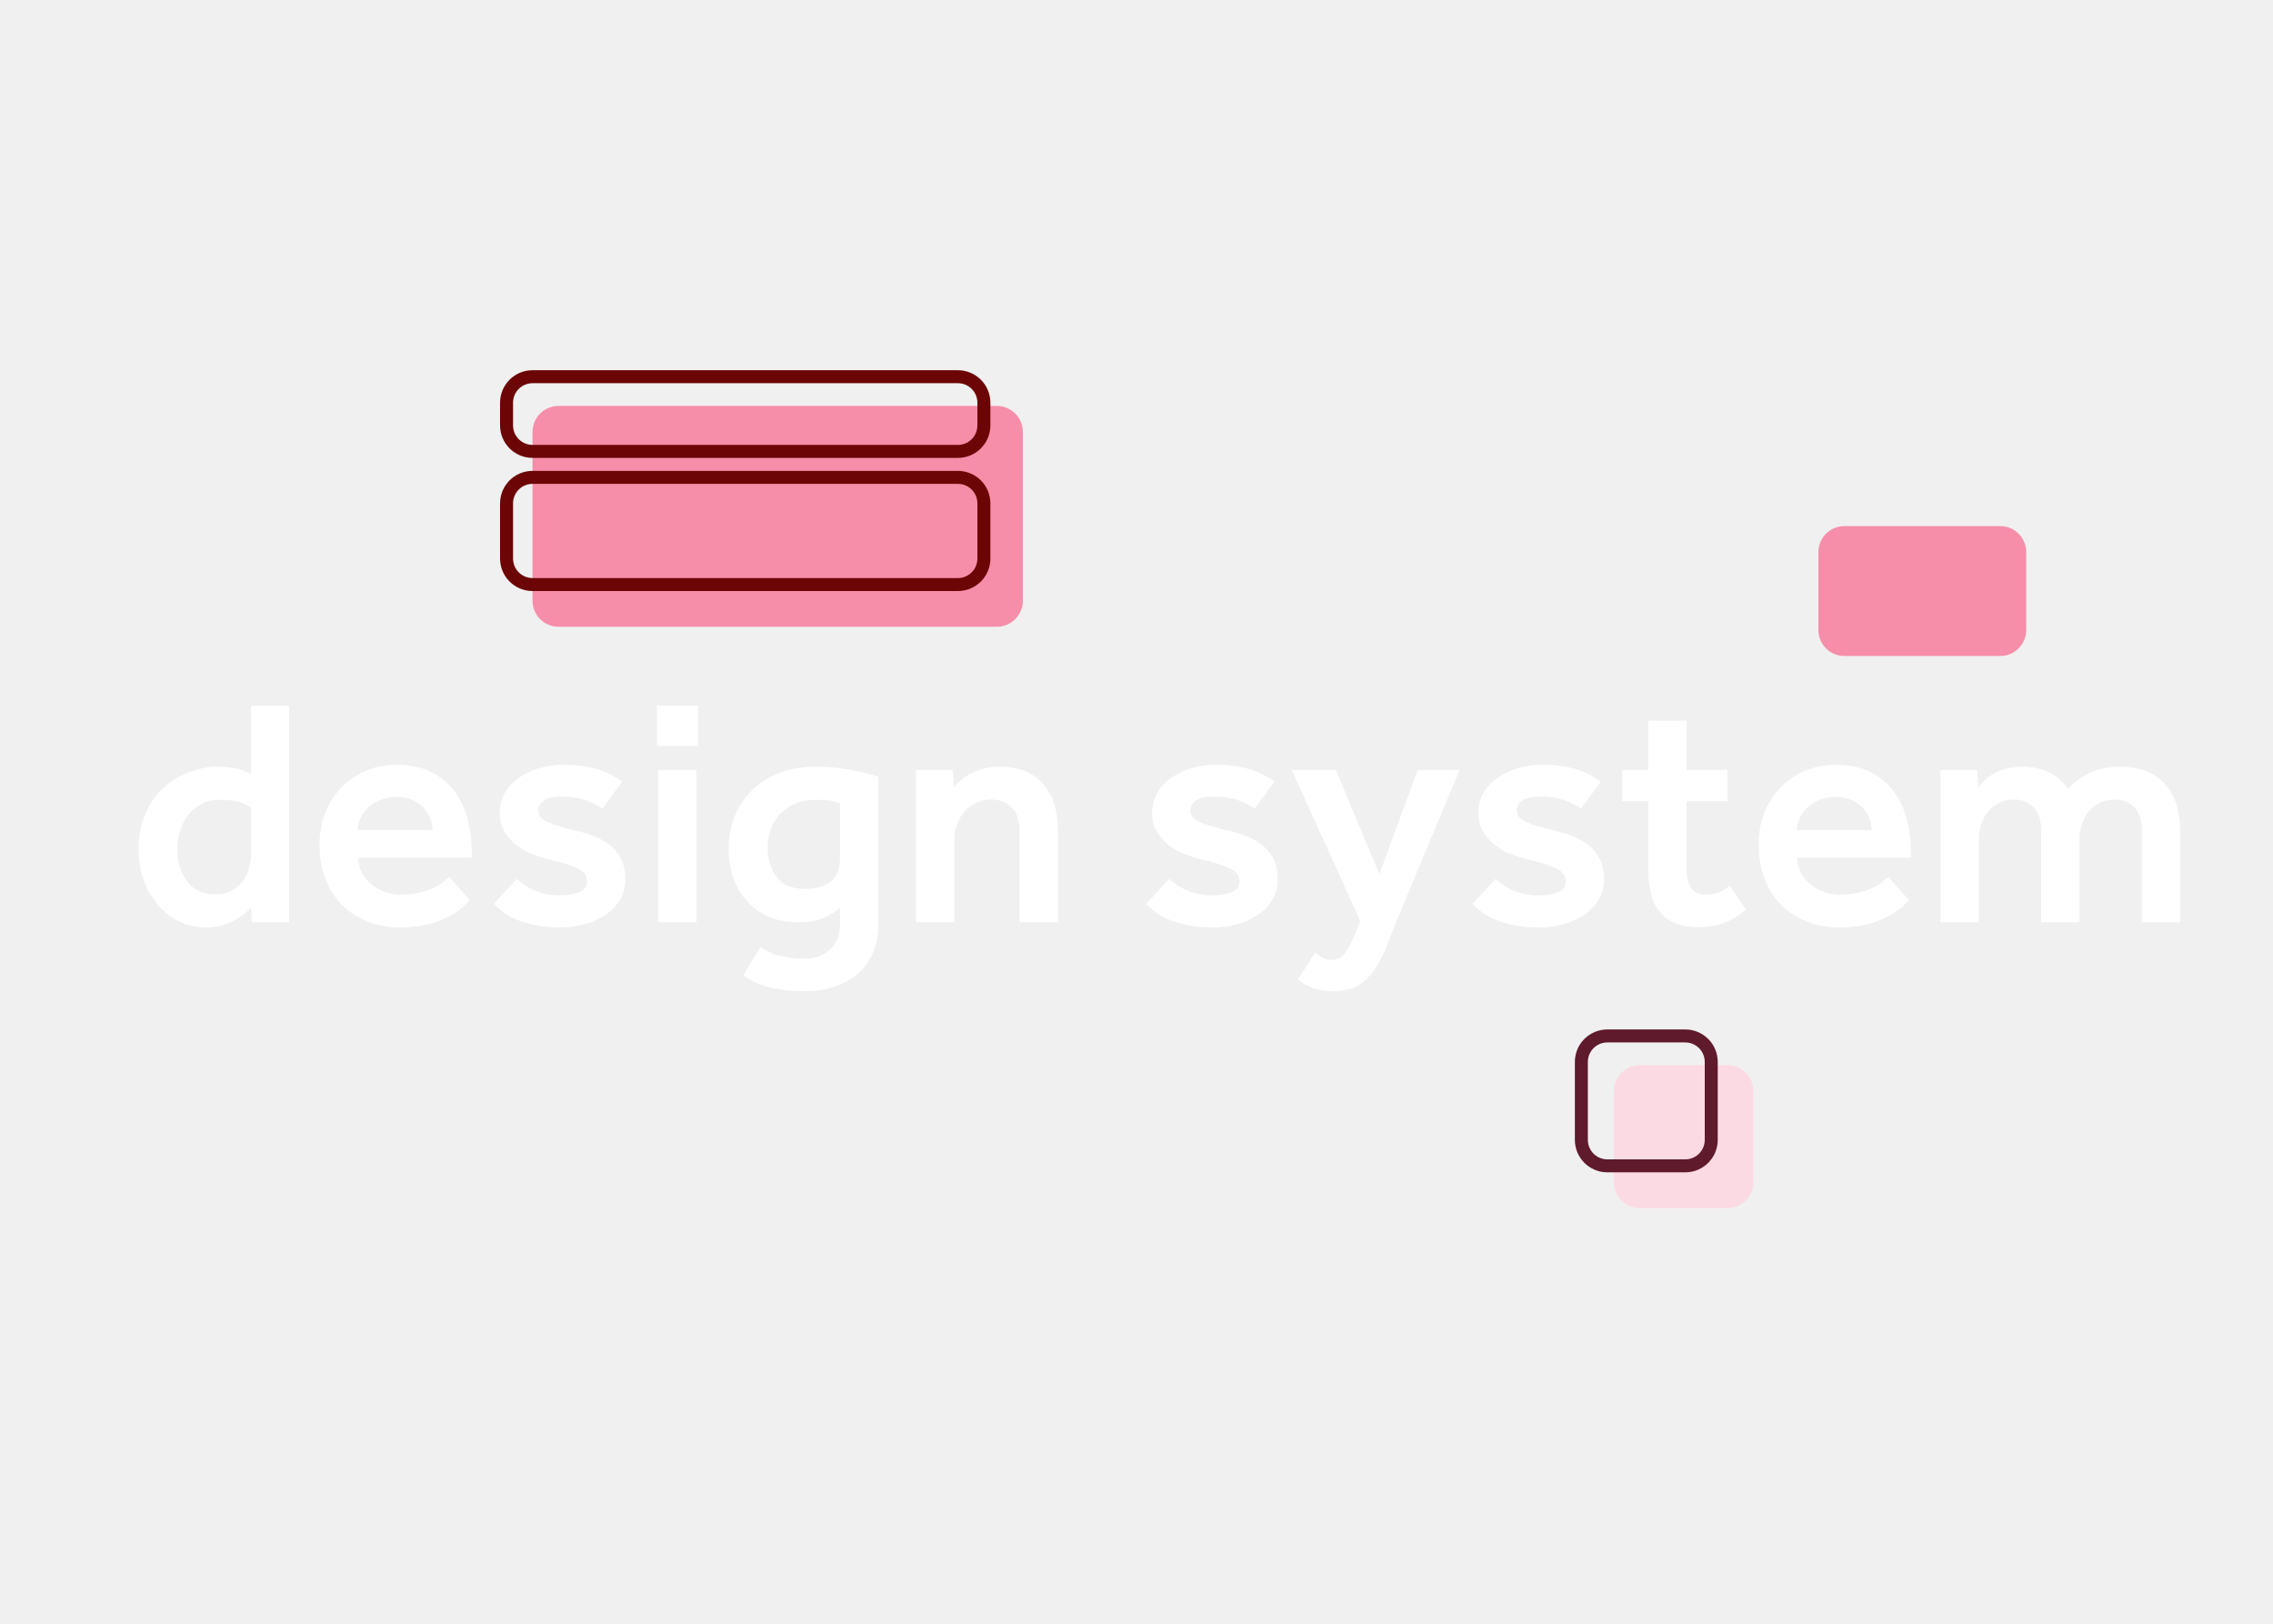
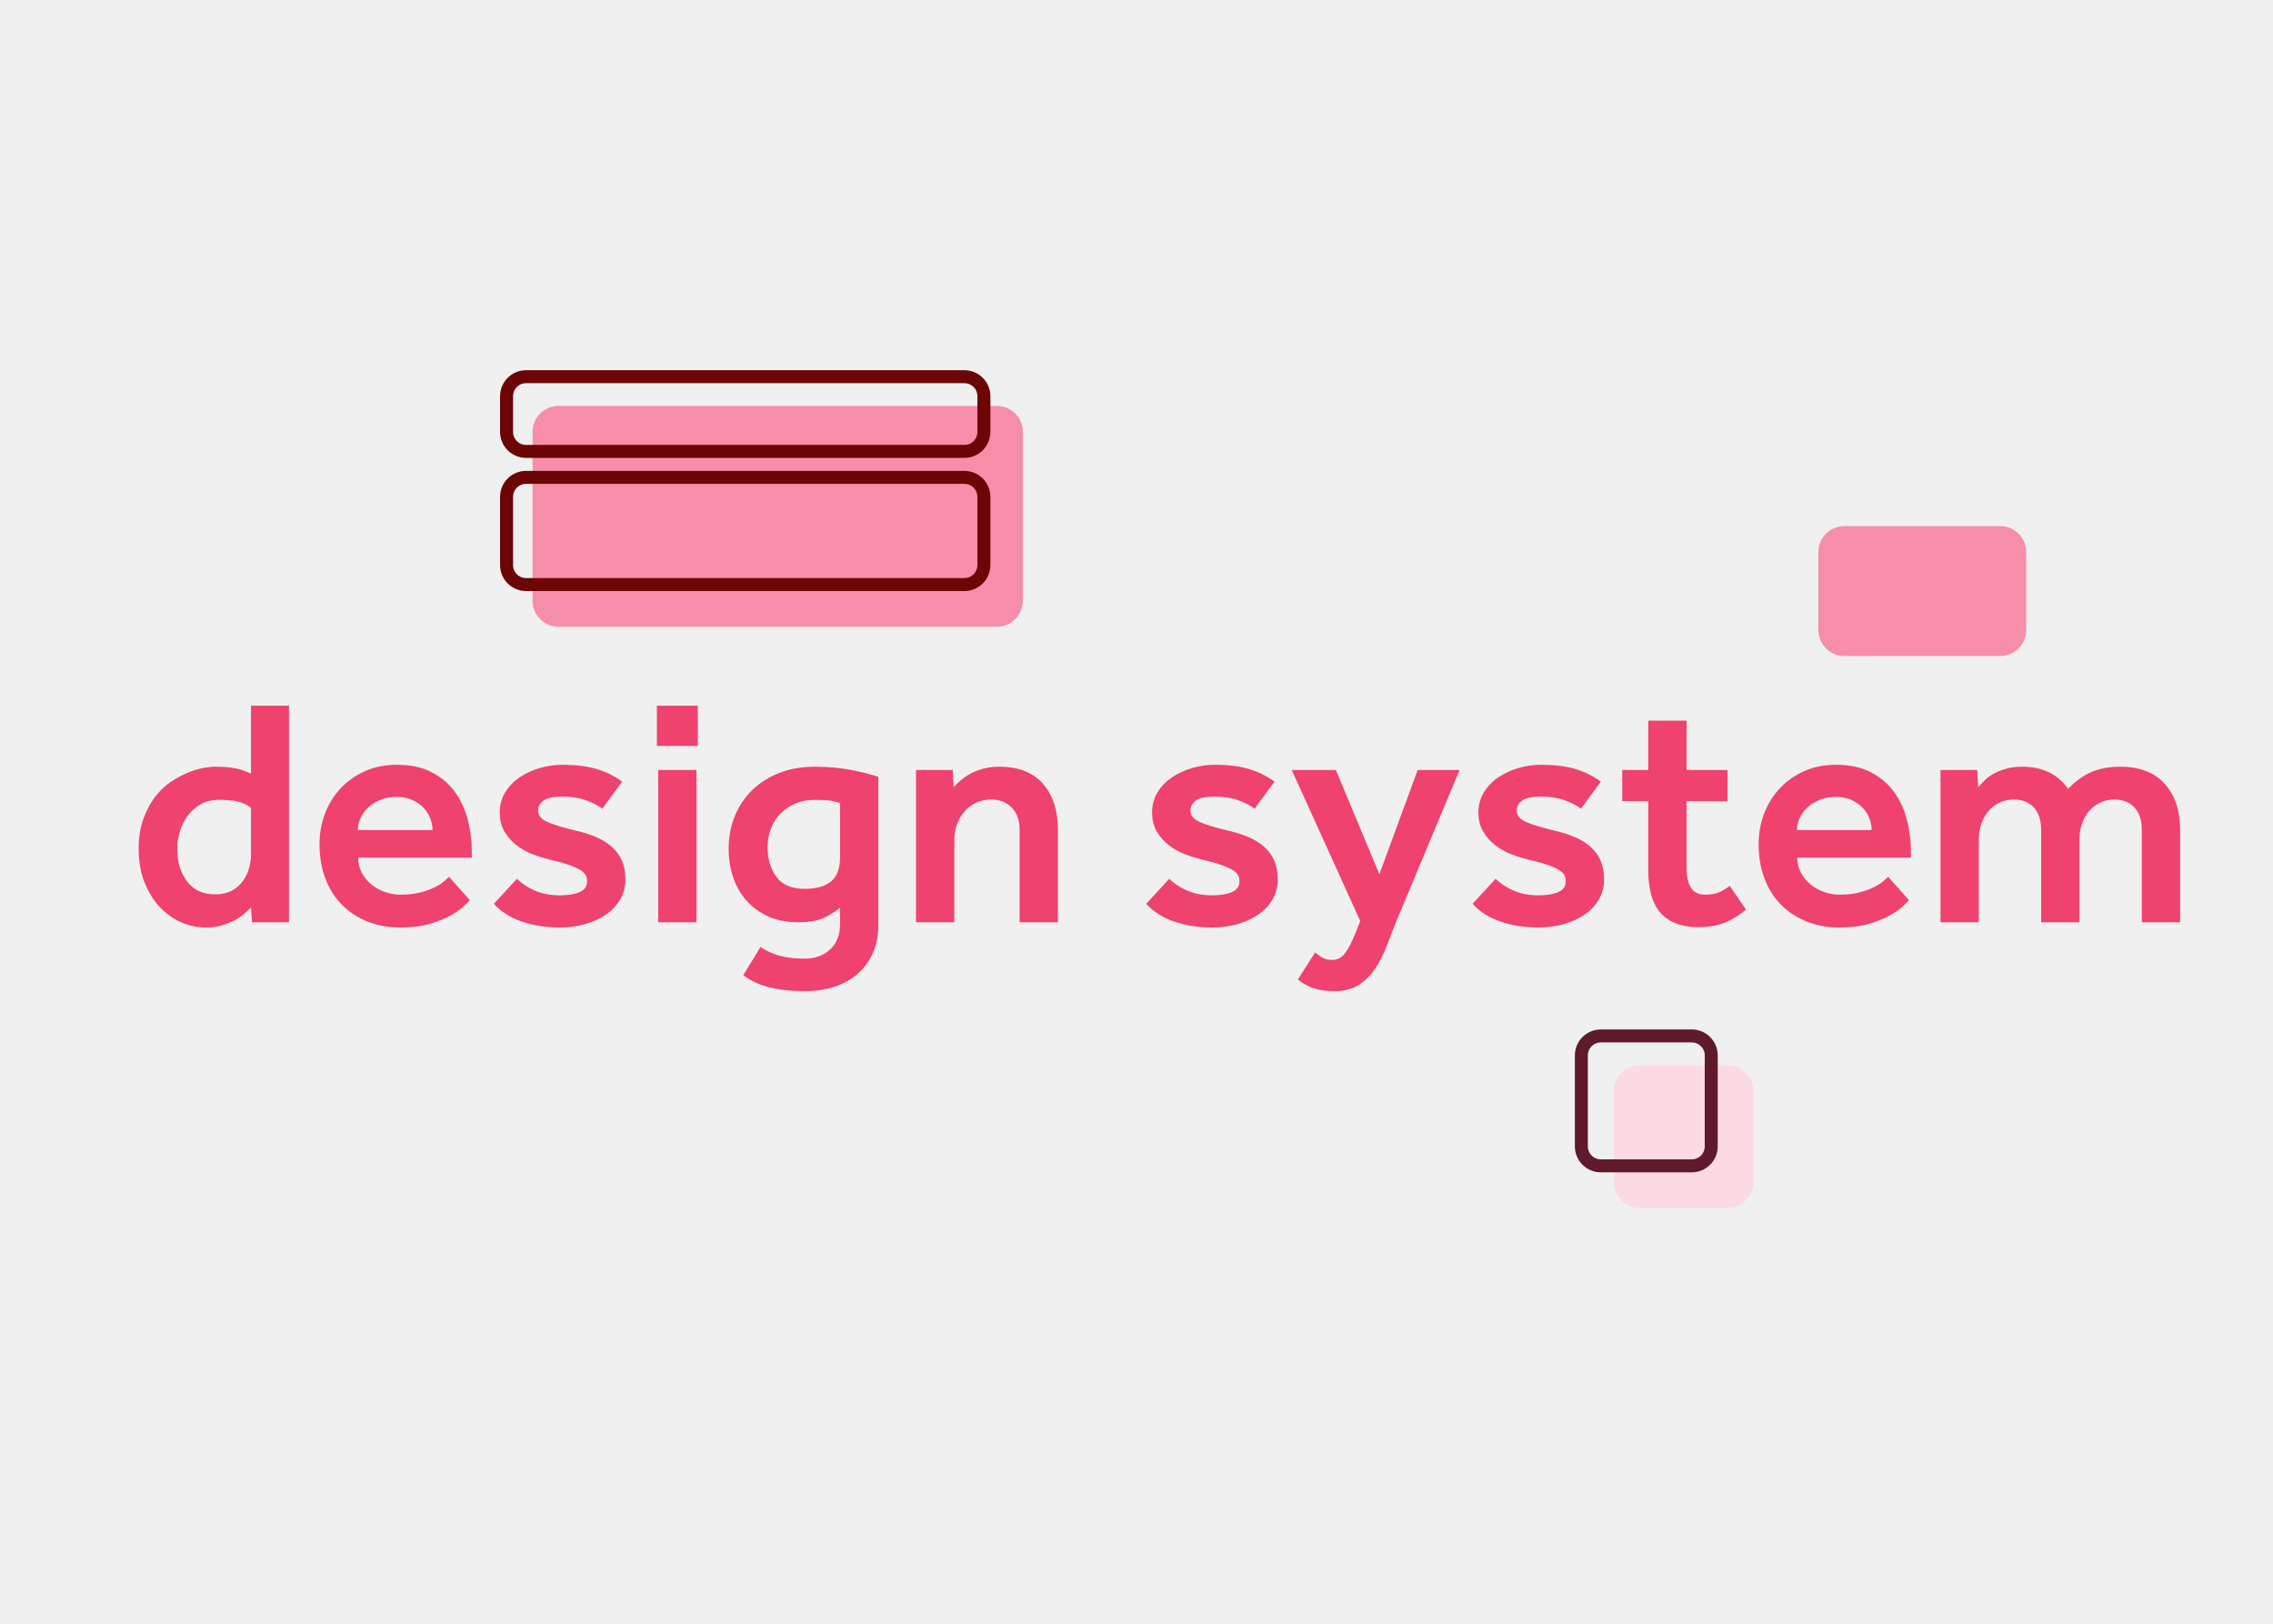
- <svg xmlns="http://www.w3.org/2000/svg" width="700px" height="500px" viewBox="0 0 700 500" version="1.1">
-   <g id="design-system" stroke="none" stroke-width="1" fill="none" fill-rule="evenodd">
-     <rect id="Rectangle-Copy" fill="#FCDAE3" x="497" y="328" width="43" height="44" rx="8" />
-     <rect id="Rectangle-Copy" fill="#F68EA9" x="560" y="162" width="64" height="40" rx="8" />
-     <path d="M77.3,279.4 C76.7,280.067 75.967,280.767 75.1,281.5 C74.233,282.233 73.217,282.9 72.05,283.5 C70.883,284.1 69.583,284.6 68.15,285 C66.717,285.4 65.1,285.6 63.3,285.6 C60.767,285.6 58.267,285.067 55.8,284 C53.333,282.933 51.133,281.367 49.2,279.3 C47.267,277.233 45.7,274.7 44.5,271.7 C43.3,268.7 42.7,265.267 42.7,261.4 C42.7,257.733 43.233,254.517 44.3,251.75 C45.367,248.983 46.7,246.633 48.3,244.7 C49.633,243.1 51.1,241.767 52.7,240.7 C54.3,239.633 55.917,238.75 57.55,238.05 C59.183,237.35 60.767,236.85 62.3,236.55 C63.833,236.25 65.167,236.1 66.3,236.1 C67.833,236.1 69.1,236.15 70.1,236.25 C71.1,236.35 72,236.483 72.8,236.65 C73.6,236.817 74.333,237.033 75,237.3 L76.875,238.036 C77.014,238.09 77.156,238.144 77.3,238.2 L77.3,217.3 L89,217.3 L89,284 L77.6,284 L77.3,279.4 Z M77.3,248.8 C76.167,247.867 74.85,247.217 73.35,246.85 C71.85,246.483 69.933,246.3 67.6,246.3 C65.267,246.3 63.333,246.75 61.8,247.65 C60.267,248.55 58.933,249.733 57.8,251.2 C56.8,252.533 56.017,254.083 55.45,255.85 C54.883,257.617 54.6,259.467 54.6,261.4 C54.6,265.4 55.6,268.733 57.6,271.4 C59.6,274.067 62.5,275.4 66.3,275.4 C68.3,275.4 70,275.017 71.4,274.25 C72.8,273.483 73.933,272.5 74.8,271.3 C75.667,270.1 76.3,268.783 76.7,267.35 C77.1,265.917 77.3,264.533 77.3,263.2 L77.3,248.8 Z M144.7,277.2 L143.05,278.85 C142.15,279.75 140.85,280.7 139.15,281.7 C137.45,282.7 135.283,283.6 132.65,284.4 C130.017,285.2 126.867,285.6 123.2,285.6 C119.467,285.6 116.067,284.967 113,283.7 C109.933,282.433 107.317,280.683 105.15,278.45 C102.983,276.217 101.317,273.533 100.15,270.4 C98.983,267.267 98.4,263.8 98.4,260 C98.4,256.533 98.983,253.317 100.15,250.35 C101.317,247.383 102.95,244.8 105.05,242.6 C107.15,240.4 109.65,238.667 112.55,237.4 C115.45,236.133 118.667,235.5 122.2,235.5 C126.467,235.5 130.083,236.283 133.05,237.85 C136.017,239.417 138.4,241.467 140.2,244 C142,246.533 143.3,249.4 144.1,252.6 C144.9,255.8 145.3,259.067 145.3,262.4 L145.3,264.1 L110.3,264.1 C110.3,265.833 110.683,267.4 111.45,268.8 C112.217,270.2 113.217,271.4 114.45,272.4 C115.683,273.4 117.083,274.167 118.65,274.7 C120.217,275.233 121.767,275.5 123.3,275.5 C125.567,275.5 127.55,275.283 129.25,274.85 C130.95,274.417 132.4,273.917 133.6,273.35 C134.8,272.783 135.783,272.183 136.55,271.55 L137.034,271.145 C137.567,270.693 137.989,270.311 138.3,270 L144.7,277.2 Z M133.2,255.6 C133.2,254.4 132.967,253.2 132.5,252 C132.033,250.8 131.35,249.717 130.45,248.75 C129.55,247.783 128.4,246.983 127,246.35 C125.6,245.717 124,245.4 122.2,245.4 C120.267,245.4 118.55,245.717 117.05,246.35 C115.55,246.983 114.3,247.783 113.3,248.75 C112.3,249.717 111.533,250.8 111,252 C110.467,253.2 110.2,254.4 110.2,255.6 L133.2,255.6 Z M159.2,270.6 C160.667,272.067 162.517,273.283 164.75,274.25 C166.983,275.217 169.533,275.7 172.4,275.7 C174.933,275.7 176.967,275.367 178.5,274.7 C180.033,274.033 180.8,272.933 180.8,271.4 C180.8,270.733 180.667,270.117 180.4,269.55 C180.133,268.983 179.567,268.433 178.7,267.9 C177.906,267.411 176.831,266.922 175.476,266.433 L175.1,266.3 C173.567,265.767 171.5,265.2 168.9,264.6 C167.3,264.2 165.633,263.667 163.9,263 C162.167,262.333 160.55,261.417 159.05,260.25 C157.55,259.083 156.317,257.683 155.35,256.05 C154.383,254.417 153.9,252.467 153.9,250.2 C153.9,247.867 154.467,245.783 155.6,243.95 C156.733,242.117 158.217,240.583 160.05,239.35 C161.883,238.117 163.95,237.167 166.25,236.5 C168.55,235.833 170.867,235.5 173.2,235.5 C177.333,235.5 180.85,235.933 183.75,236.8 C186.65,237.667 189.267,238.967 191.6,240.7 L185.5,249 C184.233,248.067 182.567,247.217 180.5,246.45 C178.433,245.683 176,245.3 173.2,245.3 C170.4,245.3 168.45,245.717 167.35,246.55 C166.25,247.383 165.7,248.4 165.7,249.6 C165.7,251.067 166.617,252.217 168.45,253.05 C170.283,253.883 173.133,254.767 177,255.7 C179.4,256.233 181.55,256.9 183.45,257.7 C185.35,258.5 186.983,259.5 188.35,260.7 C189.717,261.9 190.767,263.317 191.5,264.95 C192.233,266.583 192.6,268.533 192.6,270.8 C192.6,273.067 192.067,275.117 191,276.95 C189.933,278.783 188.483,280.333 186.65,281.6 C184.817,282.867 182.683,283.85 180.25,284.55 C177.817,285.25 175.233,285.6 172.5,285.6 C168.1,285.6 164.133,284.983 160.6,283.75 C157.067,282.517 154.233,280.7 152.1,278.3 L159.2,270.6 Z M202.3,217.3 L214.9,217.3 L214.9,229.7 L202.3,229.7 L202.3,217.3 Z M202.7,237.1 L214.5,237.1 L214.5,284 L202.7,284 L202.7,237.1 Z M234.2,291.6 C236.067,292.867 238.083,293.783 240.25,294.35 C242.417,294.917 244.967,295.2 247.9,295.2 C250.967,295.2 253.533,294.267 255.6,292.4 C257.667,290.533 258.7,287.933 258.7,284.6 L258.7,279.5 C257.1,280.833 255.35,281.917 253.45,282.75 C251.55,283.583 249.033,284 245.9,284 C242.5,284 239.483,283.433 236.85,282.3 C234.217,281.167 231.967,279.583 230.1,277.55 C228.233,275.517 226.817,273.117 225.85,270.35 C224.883,267.583 224.4,264.533 224.4,261.2 C224.4,257.733 225.017,254.467 226.25,251.4 C227.483,248.333 229.25,245.667 231.55,243.4 C233.85,241.133 236.633,239.35 239.9,238.05 C243.167,236.75 246.833,236.1 250.9,236.1 C254.967,236.1 258.717,236.433 262.15,237.1 C265.583,237.767 268.367,238.467 270.5,239.2 L270.5,284.8 C270.5,288.067 269.933,290.967 268.8,293.5 C267.667,296.033 266.1,298.167 264.1,299.9 C262.1,301.633 259.733,302.95 257,303.85 C254.267,304.75 251.3,305.2 248.1,305.2 C245.633,305.2 243.45,305.083 241.55,304.85 C239.65,304.617 237.95,304.3 236.45,303.9 C234.95,303.5 233.583,303 232.35,302.4 C231.117,301.8 229.967,301.1 228.9,300.3 L234.2,291.6 Z M258.7,247.3 C257.767,246.967 256.8,246.717 255.8,246.55 C254.8,246.383 253.233,246.3 251.1,246.3 C248.7,246.3 246.6,246.7 244.8,247.5 C243,248.3 241.467,249.367 240.2,250.7 C238.933,252.033 237.983,253.583 237.35,255.35 C236.717,257.117 236.4,258.967 236.4,260.9 C236.4,264.5 237.3,267.533 239.1,270 C240.9,272.467 243.8,273.7 247.8,273.7 C251.4,273.7 254.117,272.933 255.95,271.4 C257.783,269.867 258.7,267.433 258.7,264.1 L258.7,247.3 Z M282.1,237.1 L293.4,237.1 L293.7,242.4 C294.3,241.733 295.017,241.033 295.85,240.3 C296.683,239.567 297.683,238.883 298.85,238.25 C300.017,237.617 301.333,237.1 302.8,236.7 C304.267,236.3 305.933,236.1 307.8,236.1 C313.667,236.1 318.133,237.85 321.2,241.35 C324.267,244.85 325.8,249.567 325.8,255.5 L325.8,284 L314,284 L314,255.6 C314,252.6 313.183,250.283 311.55,248.65 C309.917,247.017 307.8,246.2 305.2,246.2 C303.6,246.2 302.1,246.517 300.7,247.15 C299.3,247.783 298.1,248.667 297.1,249.8 C296.1,250.933 295.317,252.25 294.75,253.75 C294.183,255.25 293.9,256.867 293.9,258.6 L293.9,284 L282.1,284 L282.1,237.1 Z M360.1,270.6 C361.567,272.067 363.417,273.283 365.65,274.25 C367.883,275.217 370.433,275.7 373.3,275.7 C375.833,275.7 377.867,275.367 379.4,274.7 C380.933,274.033 381.7,272.933 381.7,271.4 C381.7,270.733 381.567,270.117 381.3,269.55 C381.033,268.983 380.467,268.433 379.6,267.9 C378.806,267.411 377.731,266.922 376.376,266.433 L376,266.3 C374.467,265.767 372.4,265.2 369.8,264.6 C368.2,264.2 366.533,263.667 364.8,263 C363.067,262.333 361.45,261.417 359.95,260.25 C358.45,259.083 357.217,257.683 356.25,256.05 C355.283,254.417 354.8,252.467 354.8,250.2 C354.8,247.867 355.367,245.783 356.5,243.95 C357.633,242.117 359.117,240.583 360.95,239.35 C362.783,238.117 364.85,237.167 367.15,236.5 C369.45,235.833 371.767,235.5 374.1,235.5 C378.233,235.5 381.75,235.933 384.65,236.8 C387.55,237.667 390.167,238.967 392.5,240.7 L386.4,249 C385.133,248.067 383.467,247.217 381.4,246.45 C379.333,245.683 376.9,245.3 374.1,245.3 C371.3,245.3 369.35,245.717 368.25,246.55 C367.15,247.383 366.6,248.4 366.6,249.6 C366.6,251.067 367.517,252.217 369.35,253.05 C371.183,253.883 374.033,254.767 377.9,255.7 C380.3,256.233 382.45,256.9 384.35,257.7 C386.25,258.5 387.883,259.5 389.25,260.7 C390.617,261.9 391.667,263.317 392.4,264.95 C393.133,266.583 393.5,268.533 393.5,270.8 C393.5,273.067 392.967,275.117 391.9,276.95 C390.833,278.783 389.383,280.333 387.55,281.6 C385.717,282.867 383.583,283.85 381.15,284.55 C378.717,285.25 376.133,285.6 373.4,285.6 C369,285.6 365.033,284.983 361.5,283.75 C357.967,282.517 355.133,280.7 353,278.3 L360.1,270.6 Z M405,293.3 C405.667,293.833 406.4,294.35 407.2,294.85 C408,295.35 409,295.6 410.2,295.6 C411.8,295.6 413.117,294.933 414.15,293.6 C415.183,292.267 416.267,290.2 417.4,287.4 L418.9,283.6 L397.8,237.1 L411.4,237.1 L424.8,269.2 L436.6,237.1 L449.5,237.1 L429.9,284 C428.967,286.333 428.033,288.733 427.1,291.2 C426.167,293.667 425.017,295.95 423.65,298.05 C422.283,300.15 420.6,301.867 418.6,303.2 C416.6,304.533 414.067,305.2 411,305.2 C408.333,305.2 406.117,304.883 404.35,304.25 C402.583,303.617 401.033,302.733 399.7,301.6 L405,293.3 Z M460.6,270.6 C462.067,272.067 463.917,273.283 466.15,274.25 C468.383,275.217 470.933,275.7 473.8,275.7 C476.333,275.7 478.367,275.367 479.9,274.7 C481.433,274.033 482.2,272.933 482.2,271.4 C482.2,270.733 482.067,270.117 481.8,269.55 C481.533,268.983 480.967,268.433 480.1,267.9 C479.306,267.411 478.231,266.922 476.876,266.433 L476.5,266.3 C474.967,265.767 472.9,265.2 470.3,264.6 C468.7,264.2 467.033,263.667 465.3,263 C463.567,262.333 461.95,261.417 460.45,260.25 C458.95,259.083 457.717,257.683 456.75,256.05 C455.783,254.417 455.3,252.467 455.3,250.2 C455.3,247.867 455.867,245.783 457,243.95 C458.133,242.117 459.617,240.583 461.45,239.35 C463.283,238.117 465.35,237.167 467.65,236.5 C469.95,235.833 472.267,235.5 474.6,235.5 C478.733,235.5 482.25,235.933 485.15,236.8 C488.05,237.667 490.667,238.967 493,240.7 L486.9,249 C485.633,248.067 483.967,247.217 481.9,246.45 C479.833,245.683 477.4,245.3 474.6,245.3 C471.8,245.3 469.85,245.717 468.75,246.55 C467.65,247.383 467.1,248.4 467.1,249.6 C467.1,251.067 468.017,252.217 469.85,253.05 C471.683,253.883 474.533,254.767 478.4,255.7 C480.8,256.233 482.95,256.9 484.85,257.7 C486.75,258.5 488.383,259.5 489.75,260.7 C491.117,261.9 492.167,263.317 492.9,264.95 C493.633,266.583 494,268.533 494,270.8 C494,273.067 493.467,275.117 492.4,276.95 C491.333,278.783 489.883,280.333 488.05,281.6 C486.217,282.867 484.083,283.85 481.65,284.55 C479.217,285.25 476.633,285.6 473.9,285.6 C469.5,285.6 465.533,284.983 462,283.75 C458.467,282.517 455.633,280.7 453.5,278.3 L460.6,270.6 Z M507.6,246.7 L499.6,246.7 L499.6,237.1 L507.6,237.1 L507.6,221.9 L519.4,221.9 L519.4,237.1 L532,237.1 L532,246.7 L519.4,246.7 L519.4,267.2 C519.4,269.867 519.85,271.917 520.75,273.35 C521.65,274.783 523.1,275.5 525.1,275.5 C526.967,275.5 528.45,275.233 529.55,274.7 C530.65,274.167 531.7,273.533 532.7,272.8 L537.7,280.1 C535.367,282.033 533.067,283.417 530.8,284.25 C528.533,285.083 526,285.5 523.2,285.5 C520.333,285.5 517.9,285.083 515.9,284.25 C513.9,283.417 512.283,282.233 511.05,280.7 C509.817,279.167 508.933,277.317 508.4,275.15 C507.867,272.983 507.6,270.6 507.6,268 L507.6,246.7 Z M587.9,277.2 L586.25,278.85 C585.35,279.75 584.05,280.7 582.35,281.7 C580.65,282.7 578.483,283.6 575.85,284.4 C573.217,285.2 570.067,285.6 566.4,285.6 C562.667,285.6 559.267,284.967 556.2,283.7 C553.133,282.433 550.517,280.683 548.35,278.45 C546.183,276.217 544.517,273.533 543.35,270.4 C542.183,267.267 541.6,263.8 541.6,260 C541.6,256.533 542.183,253.317 543.35,250.35 C544.517,247.383 546.15,244.8 548.25,242.6 C550.35,240.4 552.85,238.667 555.75,237.4 C558.65,236.133 561.867,235.5 565.4,235.5 C569.667,235.5 573.283,236.283 576.25,237.85 C579.217,239.417 581.6,241.467 583.4,244 C585.2,246.533 586.5,249.4 587.3,252.6 C588.1,255.8 588.5,259.067 588.5,262.4 L588.5,264.1 L553.5,264.1 C553.5,265.833 553.883,267.4 554.65,268.8 C555.417,270.2 556.417,271.4 557.65,272.4 C558.883,273.4 560.283,274.167 561.85,274.7 C563.417,275.233 564.967,275.5 566.5,275.5 C568.767,275.5 570.75,275.283 572.45,274.85 C574.15,274.417 575.6,273.917 576.8,273.35 C578,272.783 578.983,272.183 579.75,271.55 L580.234,271.145 C580.767,270.693 581.189,270.311 581.5,270 L587.9,277.2 Z M576.4,255.6 C576.4,254.4 576.167,253.2 575.7,252 C575.233,250.8 574.55,249.717 573.65,248.75 C572.75,247.783 571.6,246.983 570.2,246.35 C568.8,245.717 567.2,245.4 565.4,245.4 C563.467,245.4 561.75,245.717 560.25,246.35 C558.75,246.983 557.5,247.783 556.5,248.75 C555.5,249.717 554.733,250.8 554.2,252 C553.667,253.2 553.4,254.4 553.4,255.6 L576.4,255.6 Z M597.6,237.1 L608.9,237.1 L609.2,242.4 C609.8,241.733 610.483,241.017 611.25,240.25 C612.017,239.483 612.95,238.8 614.05,238.2 C615.15,237.6 616.417,237.1 617.85,236.7 C619.283,236.3 620.933,236.1 622.8,236.1 C629,236.1 633.7,238.367 636.9,242.9 C639.3,240.433 641.75,238.683 644.25,237.65 C646.75,236.617 649.667,236.1 653,236.1 C658.933,236.1 663.483,237.85 666.65,241.35 C669.817,244.85 671.4,249.567 671.4,255.5 L671.4,284 L659.6,284 L659.6,255.6 C659.6,252.6 658.85,250.283 657.35,248.65 C655.85,247.017 653.8,246.2 651.2,246.2 C649.6,246.2 648.133,246.517 646.8,247.15 C645.467,247.783 644.317,248.667 643.35,249.8 C642.383,250.933 641.65,252.25 641.15,253.75 C640.65,255.25 640.4,256.867 640.4,258.6 L640.4,284 L628.6,284 L628.6,255.6 C628.6,252.6 627.85,250.283 626.35,248.65 C624.85,247.017 622.8,246.2 620.2,246.2 C618.6,246.2 617.133,246.517 615.8,247.15 C614.467,247.783 613.317,248.667 612.35,249.8 C611.383,250.933 610.65,252.25 610.15,253.75 C609.65,255.25 609.4,256.867 609.4,258.6 L609.4,284 L597.6,284 L597.6,237.1 Z" id="designsystem" fill="#FFFFFF" fill-rule="nonzero" />
-     <rect id="Rectangle" stroke="#5F1A2C" stroke-width="4" x="487" y="319" width="40" height="40" rx="8" />
-     <rect id="Rectangle-Copy" fill="#F68EA9" x="164" y="125" width="151" height="68" rx="8" />
-     <rect id="Rectangle" stroke="#6C0505" stroke-width="4" x="156" y="116" width="147" height="23" rx="8" />
-     <rect id="Rectangle-Copy-2" stroke="#6C0505" stroke-width="4" x="156" y="147" width="147" height="33" rx="8" />
+ <svg xmlns="http://www.w3.org/2000/svg" width="700" height="500" viewBox="0 0 700 500" fill="none">
+   <g id="design_system">
+     <rect id="Rectangle Copy" x="497" y="328" width="43" height="44" rx="8" fill="#FCDAE3" />
+     <rect id="Rectangle Copy_2" x="560" y="162" width="64" height="40" rx="8" fill="#F68EA9" />
+     <path id="designsystem" fill-rule="evenodd" clip-rule="evenodd" d="M77.3 279.4C76.7 280.067 75.967 280.767 75.1 281.5C74.233 282.233 73.217 282.9 72.05 283.5C70.883 284.1 69.583 284.6 68.15 285C66.717 285.4 65.1 285.6 63.3 285.6C60.767 285.6 58.267 285.067 55.8 284C53.333 282.933 51.133 281.367 49.2 279.3C47.267 277.233 45.7 274.7 44.5 271.7C43.3 268.7 42.7 265.267 42.7 261.4C42.7 257.733 43.233 254.517 44.3 251.75C45.367 248.983 46.7 246.633 48.3 244.7C49.633 243.1 51.1 241.767 52.7 240.7C54.3 239.633 55.917 238.75 57.55 238.05C59.183 237.35 60.767 236.85 62.3 236.55C63.833 236.25 65.167 236.1 66.3 236.1C67.833 236.1 69.1 236.15 70.1 236.25C71.1 236.35 72 236.483 72.8 236.65C73.6 236.817 74.333 237.033 75 237.3L76.875 238.036C77.014 238.09 77.156 238.144 77.3 238.2V217.3H89V284H77.6L77.3 279.4ZM77.3 248.8C76.167 247.867 74.85 247.217 73.35 246.85C71.85 246.483 69.933 246.3 67.6 246.3C65.267 246.3 63.333 246.75 61.8 247.65C60.267 248.55 58.933 249.733 57.8 251.2C56.8 252.533 56.017 254.083 55.45 255.85C54.883 257.617 54.6 259.467 54.6 261.4C54.6 265.4 55.6 268.733 57.6 271.4C59.6 274.067 62.5 275.4 66.3 275.4C68.3 275.4 70 275.017 71.4 274.25C72.8 273.483 73.933 272.5 74.8 271.3C75.667 270.1 76.3 268.783 76.7 267.35C77.1 265.917 77.3 264.533 77.3 263.2V248.8ZM143.05 278.85L144.7 277.2L138.3 270C137.989 270.311 137.567 270.693 137.034 271.145L136.55 271.55C135.783 272.183 134.8 272.783 133.6 273.35C132.4 273.917 130.95 274.417 129.25 274.85C127.55 275.283 125.567 275.5 123.3 275.5C121.767 275.5 120.217 275.233 118.65 274.7C117.083 274.167 115.683 273.4 114.45 272.4C113.217 271.4 112.217 270.2 111.45 268.8C110.683 267.4 110.3 265.833 110.3 264.1H145.3V262.4C145.3 259.067 144.9 255.8 144.1 252.6C143.3 249.4 142 246.533 140.2 244C138.4 241.467 136.017 239.417 133.05 237.85C130.083 236.283 126.467 235.5 122.2 235.5C118.667 235.5 115.45 236.133 112.55 237.4C109.65 238.667 107.15 240.4 105.05 242.6C102.95 244.8 101.317 247.383 100.15 250.35C98.983 253.317 98.4 256.533 98.4 260C98.4 263.8 98.983 267.267 100.15 270.4C101.317 273.533 102.983 276.217 105.15 278.45C107.317 280.683 109.933 282.433 113 283.7C116.067 284.967 119.467 285.6 123.2 285.6C126.867 285.6 130.017 285.2 132.65 284.4C135.283 283.6 137.45 282.7 139.15 281.7C140.85 280.7 142.15 279.75 143.05 278.85ZM133.2 255.6C133.2 254.4 132.967 253.2 132.5 252C132.033 250.8 131.35 249.717 130.45 248.75C129.55 247.783 128.4 246.983 127 246.35C125.6 245.717 124 245.4 122.2 245.4C120.267 245.4 118.55 245.717 117.05 246.35C115.55 246.983 114.3 247.783 113.3 248.75C112.3 249.717 111.533 250.8 111 252C110.467 253.2 110.2 254.4 110.2 255.6H133.2ZM164.75 274.25C162.517 273.283 160.667 272.067 159.2 270.6L152.1 278.3C154.233 280.7 157.067 282.517 160.6 283.75C164.133 284.983 168.1 285.6 172.5 285.6C175.233 285.6 177.817 285.25 180.25 284.55C182.683 283.85 184.817 282.867 186.65 281.6C188.483 280.333 189.933 278.783 191 276.95C192.067 275.117 192.6 273.067 192.6 270.8C192.6 268.533 192.233 266.583 191.5 264.95C190.767 263.317 189.717 261.9 188.35 260.7C186.983 259.5 185.35 258.5 183.45 257.7C181.55 256.9 179.4 256.233 177 255.7C173.133 254.767 170.283 253.883 168.45 253.05C166.617 252.217 165.7 251.067 165.7 249.6C165.7 248.4 166.25 247.383 167.35 246.55C168.45 245.717 170.4 245.3 173.2 245.3C176 245.3 178.433 245.683 180.5 246.45C182.567 247.217 184.233 248.067 185.5 249L191.6 240.7C189.267 238.967 186.65 237.667 183.75 236.8C180.85 235.933 177.333 235.5 173.2 235.5C170.867 235.5 168.55 235.833 166.25 236.5C163.95 237.167 161.883 238.117 160.05 239.35C158.217 240.583 156.733 242.117 155.6 243.95C154.467 245.783 153.9 247.867 153.9 250.2C153.9 252.467 154.383 254.417 155.35 256.05C156.317 257.683 157.55 259.083 159.05 260.25C160.55 261.417 162.167 262.333 163.9 263C165.633 263.667 167.3 264.2 168.9 264.6C171.5 265.2 173.567 265.767 175.1 266.3L175.476 266.433C176.831 266.922 177.906 267.411 178.7 267.9C179.567 268.433 180.133 268.983 180.4 269.55C180.667 270.117 180.8 270.733 180.8 271.4C180.8 272.933 180.033 274.033 178.5 274.7C176.967 275.367 174.933 275.7 172.4 275.7C169.533 275.7 166.983 275.217 164.75 274.25ZM202.3 217.3H214.9V229.7H202.3V217.3ZM214.5 237.1H202.7V284H214.5V237.1ZM234.2 291.6C236.067 292.867 238.083 293.783 240.25 294.35C242.417 294.917 244.967 295.2 247.9 295.2C250.967 295.2 253.533 294.267 255.6 292.4C257.667 290.533 258.7 287.933 258.7 284.6V279.5C257.1 280.833 255.35 281.917 253.45 282.75C251.55 283.583 249.033 284 245.9 284C242.5 284 239.483 283.433 236.85 282.3C234.217 281.167 231.967 279.583 230.1 277.55C228.233 275.517 226.817 273.117 225.85 270.35C224.883 267.583 224.4 264.533 224.4 261.2C224.4 257.733 225.017 254.467 226.25 251.4C227.483 248.333 229.25 245.667 231.55 243.4C233.85 241.133 236.633 239.35 239.9 238.05C243.167 236.75 246.833 236.1 250.9 236.1C254.967 236.1 258.717 236.433 262.15 237.1C265.583 237.767 268.367 238.467 270.5 239.2V284.8C270.5 288.067 269.933 290.967 268.8 293.5C267.667 296.033 266.1 298.167 264.1 299.9C262.1 301.633 259.733 302.95 257 303.85C254.267 304.75 251.3 305.2 248.1 305.2C245.633 305.2 243.45 305.083 241.55 304.85C239.65 304.617 237.95 304.3 236.45 303.9C234.95 303.5 233.583 303 232.35 302.4C231.117 301.8 229.967 301.1 228.9 300.3L234.2 291.6ZM255.8 246.55C256.8 246.717 257.767 246.967 258.7 247.3V264.1C258.7 267.433 257.783 269.867 255.95 271.4C254.117 272.933 251.4 273.7 247.8 273.7C243.8 273.7 240.9 272.467 239.1 270C237.3 267.533 236.4 264.5 236.4 260.9C236.4 258.967 236.717 257.117 237.35 255.35C237.983 253.583 238.933 252.033 240.2 250.7C241.467 249.367 243 248.3 244.8 247.5C246.6 246.7 248.7 246.3 251.1 246.3C253.233 246.3 254.8 246.383 255.8 246.55ZM282.1 237.1H293.4L293.7 242.4C294.3 241.733 295.017 241.033 295.85 240.3C296.683 239.567 297.683 238.883 298.85 238.25C300.017 237.617 301.333 237.1 302.8 236.7C304.267 236.3 305.933 236.1 307.8 236.1C313.667 236.1 318.133 237.85 321.2 241.35C324.267 244.85 325.8 249.567 325.8 255.5V284H314V255.6C314 252.6 313.183 250.283 311.55 248.65C309.917 247.017 307.8 246.2 305.2 246.2C303.6 246.2 302.1 246.517 300.7 247.15C299.3 247.783 298.1 248.667 297.1 249.8C296.1 250.933 295.317 252.25 294.75 253.75C294.183 255.25 293.9 256.867 293.9 258.6V284H282.1V237.1ZM365.65 274.25C363.417 273.283 361.567 272.067 360.1 270.6L353 278.3C355.133 280.7 357.967 282.517 361.5 283.75C365.033 284.983 369 285.6 373.4 285.6C376.133 285.6 378.717 285.25 381.15 284.55C383.583 283.85 385.717 282.867 387.55 281.6C389.383 280.333 390.833 278.783 391.9 276.95C392.967 275.117 393.5 273.067 393.5 270.8C393.5 268.533 393.133 266.583 392.4 264.95C391.667 263.317 390.617 261.9 389.25 260.7C387.883 259.5 386.25 258.5 384.35 257.7C382.45 256.9 380.3 256.233 377.9 255.7C374.033 254.767 371.183 253.883 369.35 253.05C367.517 252.217 366.6 251.067 366.6 249.6C366.6 248.4 367.15 247.383 368.25 246.55C369.35 245.717 371.3 245.3 374.1 245.3C376.9 245.3 379.333 245.683 381.4 246.45C383.467 247.217 385.133 248.067 386.4 249L392.5 240.7C390.167 238.967 387.55 237.667 384.65 236.8C381.75 235.933 378.233 235.5 374.1 235.5C371.767 235.5 369.45 235.833 367.15 236.5C364.85 237.167 362.783 238.117 360.95 239.35C359.117 240.583 357.633 242.117 356.5 243.95C355.367 245.783 354.8 247.867 354.8 250.2C354.8 252.467 355.283 254.417 356.25 256.05C357.217 257.683 358.45 259.083 359.95 260.25C361.45 261.417 363.067 262.333 364.8 263C366.533 263.667 368.2 264.2 369.8 264.6C372.4 265.2 374.467 265.767 376 266.3L376.376 266.433C377.731 266.922 378.805 267.411 379.6 267.9C380.467 268.433 381.033 268.983 381.3 269.55C381.567 270.117 381.7 270.733 381.7 271.4C381.7 272.933 380.933 274.033 379.4 274.7C377.867 275.367 375.833 275.7 373.3 275.7C370.433 275.7 367.883 275.217 365.65 274.25ZM405 293.3C405.667 293.833 406.4 294.35 407.2 294.85C408 295.35 409 295.6 410.2 295.6C411.8 295.6 413.117 294.933 414.15 293.6C415.183 292.267 416.267 290.2 417.4 287.4L418.9 283.6L397.8 237.1H411.4L424.8 269.2L436.6 237.1H449.5L429.9 284C428.967 286.333 428.033 288.733 427.1 291.2C426.167 293.667 425.017 295.95 423.65 298.05C422.283 300.15 420.6 301.867 418.6 303.2C416.6 304.533 414.067 305.2 411 305.2C408.333 305.2 406.117 304.883 404.35 304.25C402.583 303.617 401.033 302.733 399.7 301.6L405 293.3ZM466.15 274.25C463.917 273.283 462.067 272.067 460.6 270.6L453.5 278.3C455.633 280.7 458.467 282.517 462 283.75C465.533 284.983 469.5 285.6 473.9 285.6C476.633 285.6 479.217 285.25 481.65 284.55C484.083 283.85 486.217 282.867 488.05 281.6C489.883 280.333 491.333 278.783 492.4 276.95C493.467 275.117 494 273.067 494 270.8C494 268.533 493.633 266.583 492.9 264.95C492.167 263.317 491.117 261.9 489.75 260.7C488.383 259.5 486.75 258.5 484.85 257.7C482.95 256.9 480.8 256.233 478.4 255.7C474.533 254.767 471.683 253.883 469.85 253.05C468.017 252.217 467.1 251.067 467.1 249.6C467.1 248.4 467.65 247.383 468.75 246.55C469.85 245.717 471.8 245.3 474.6 245.3C477.4 245.3 479.833 245.683 481.9 246.45C483.967 247.217 485.633 248.067 486.9 249L493 240.7C490.667 238.967 488.05 237.667 485.15 236.8C482.25 235.933 478.733 235.5 474.6 235.5C472.267 235.5 469.95 235.833 467.65 236.5C465.35 237.167 463.283 238.117 461.45 239.35C459.617 240.583 458.133 242.117 457 243.95C455.867 245.783 455.3 247.867 455.3 250.2C455.3 252.467 455.783 254.417 456.75 256.05C457.717 257.683 458.95 259.083 460.45 260.25C461.95 261.417 463.567 262.333 465.3 263C467.033 263.667 468.7 264.2 470.3 264.6C472.9 265.2 474.967 265.767 476.5 266.3L476.876 266.433C478.231 266.922 479.305 267.411 480.1 267.9C480.967 268.433 481.533 268.983 481.8 269.55C482.067 270.117 482.2 270.733 482.2 271.4C482.2 272.933 481.433 274.033 479.9 274.7C478.367 275.367 476.333 275.7 473.8 275.7C470.933 275.7 468.383 275.217 466.15 274.25ZM507.6 246.7H499.6V237.1H507.6V221.9H519.4V237.1H532V246.7H519.4V267.2C519.4 269.867 519.85 271.917 520.75 273.35C521.65 274.783 523.1 275.5 525.1 275.5C526.967 275.5 528.45 275.233 529.55 274.7C530.65 274.167 531.7 273.533 532.7 272.8L537.7 280.1C535.367 282.033 533.067 283.417 530.8 284.25C528.533 285.083 526 285.5 523.2 285.5C520.333 285.5 517.9 285.083 515.9 284.25C513.9 283.417 512.283 282.233 511.05 280.7C509.817 279.167 508.933 277.317 508.4 275.15C507.867 272.983 507.6 270.6 507.6 268V246.7ZM586.25 278.85L587.9 277.2L581.5 270C581.189 270.311 580.767 270.693 580.234 271.145L579.75 271.55C578.983 272.183 578 272.783 576.8 273.35C575.6 273.917 574.15 274.417 572.45 274.85C570.75 275.283 568.767 275.5 566.5 275.5C564.967 275.5 563.417 275.233 561.85 274.7C560.283 274.167 558.883 273.4 557.65 272.4C556.417 271.4 555.417 270.2 554.65 268.8C553.883 267.4 553.5 265.833 553.5 264.1H588.5V262.4C588.5 259.067 588.1 255.8 587.3 252.6C586.5 249.4 585.2 246.533 583.4 244C581.6 241.467 579.217 239.417 576.25 237.85C573.283 236.283 569.667 235.5 565.4 235.5C561.867 235.5 558.65 236.133 555.75 237.4C552.85 238.667 550.35 240.4 548.25 242.6C546.15 244.8 544.517 247.383 543.35 250.35C542.183 253.317 541.6 256.533 541.6 260C541.6 263.8 542.183 267.267 543.35 270.4C544.517 273.533 546.183 276.217 548.35 278.45C550.517 280.683 553.133 282.433 556.2 283.7C559.267 284.967 562.667 285.6 566.4 285.6C570.067 285.6 573.217 285.2 575.85 284.4C578.483 283.6 580.65 282.7 582.35 281.7C584.05 280.7 585.35 279.75 586.25 278.85ZM576.4 255.6C576.4 254.4 576.167 253.2 575.7 252C575.233 250.8 574.55 249.717 573.65 248.75C572.75 247.783 571.6 246.983 570.2 246.35C568.8 245.717 567.2 245.4 565.4 245.4C563.467 245.4 561.75 245.717 560.25 246.35C558.75 246.983 557.5 247.783 556.5 248.75C555.5 249.717 554.733 250.8 554.2 252C553.667 253.2 553.4 254.4 553.4 255.6H576.4ZM608.9 237.1H597.6V284H609.4V258.6C609.4 256.867 609.65 255.25 610.15 253.75C610.65 252.25 611.383 250.933 612.35 249.8C613.317 248.667 614.467 247.783 615.8 247.15C617.133 246.517 618.6 246.2 620.2 246.2C622.8 246.2 624.85 247.017 626.35 248.65C627.85 250.283 628.6 252.6 628.6 255.6V284H640.4V258.6C640.4 256.867 640.65 255.25 641.15 253.75C641.65 252.25 642.383 250.933 643.35 249.8C644.317 248.667 645.467 247.783 646.8 247.15C648.133 246.517 649.6 246.2 651.2 246.2C653.8 246.2 655.85 247.017 657.35 248.65C658.85 250.283 659.6 252.6 659.6 255.6V284H671.4V255.5C671.4 249.567 669.817 244.85 666.65 241.35C663.483 237.85 658.933 236.1 653 236.1C649.667 236.1 646.75 236.617 644.25 237.65C641.75 238.683 639.3 240.433 636.9 242.9C633.7 238.367 629 236.1 622.8 236.1C620.933 236.1 619.283 236.3 617.85 236.7C616.417 237.1 615.15 237.6 614.05 238.2C612.95 238.8 612.017 239.483 611.25 240.25C610.483 241.017 609.8 241.733 609.2 242.4L608.9 237.1Z" fill="#EF426F" />
+     <rect id="Rectangle" x="487" y="319" width="40" height="40" rx="6" stroke="#5F1A2C" stroke-width="4" />
+     <rect id="Rectangle Copy_3" x="164" y="125" width="151" height="68" rx="8" fill="#F68EA9" />
+     <rect id="Rectangle_2" x="156" y="116" width="147" height="23" rx="6" stroke="#6C0505" stroke-width="4" />
+     <rect id="Rectangle Copy 2" x="156" y="147" width="147" height="33" rx="6" stroke="#6C0505" stroke-width="4" />
  </g>
</svg>
